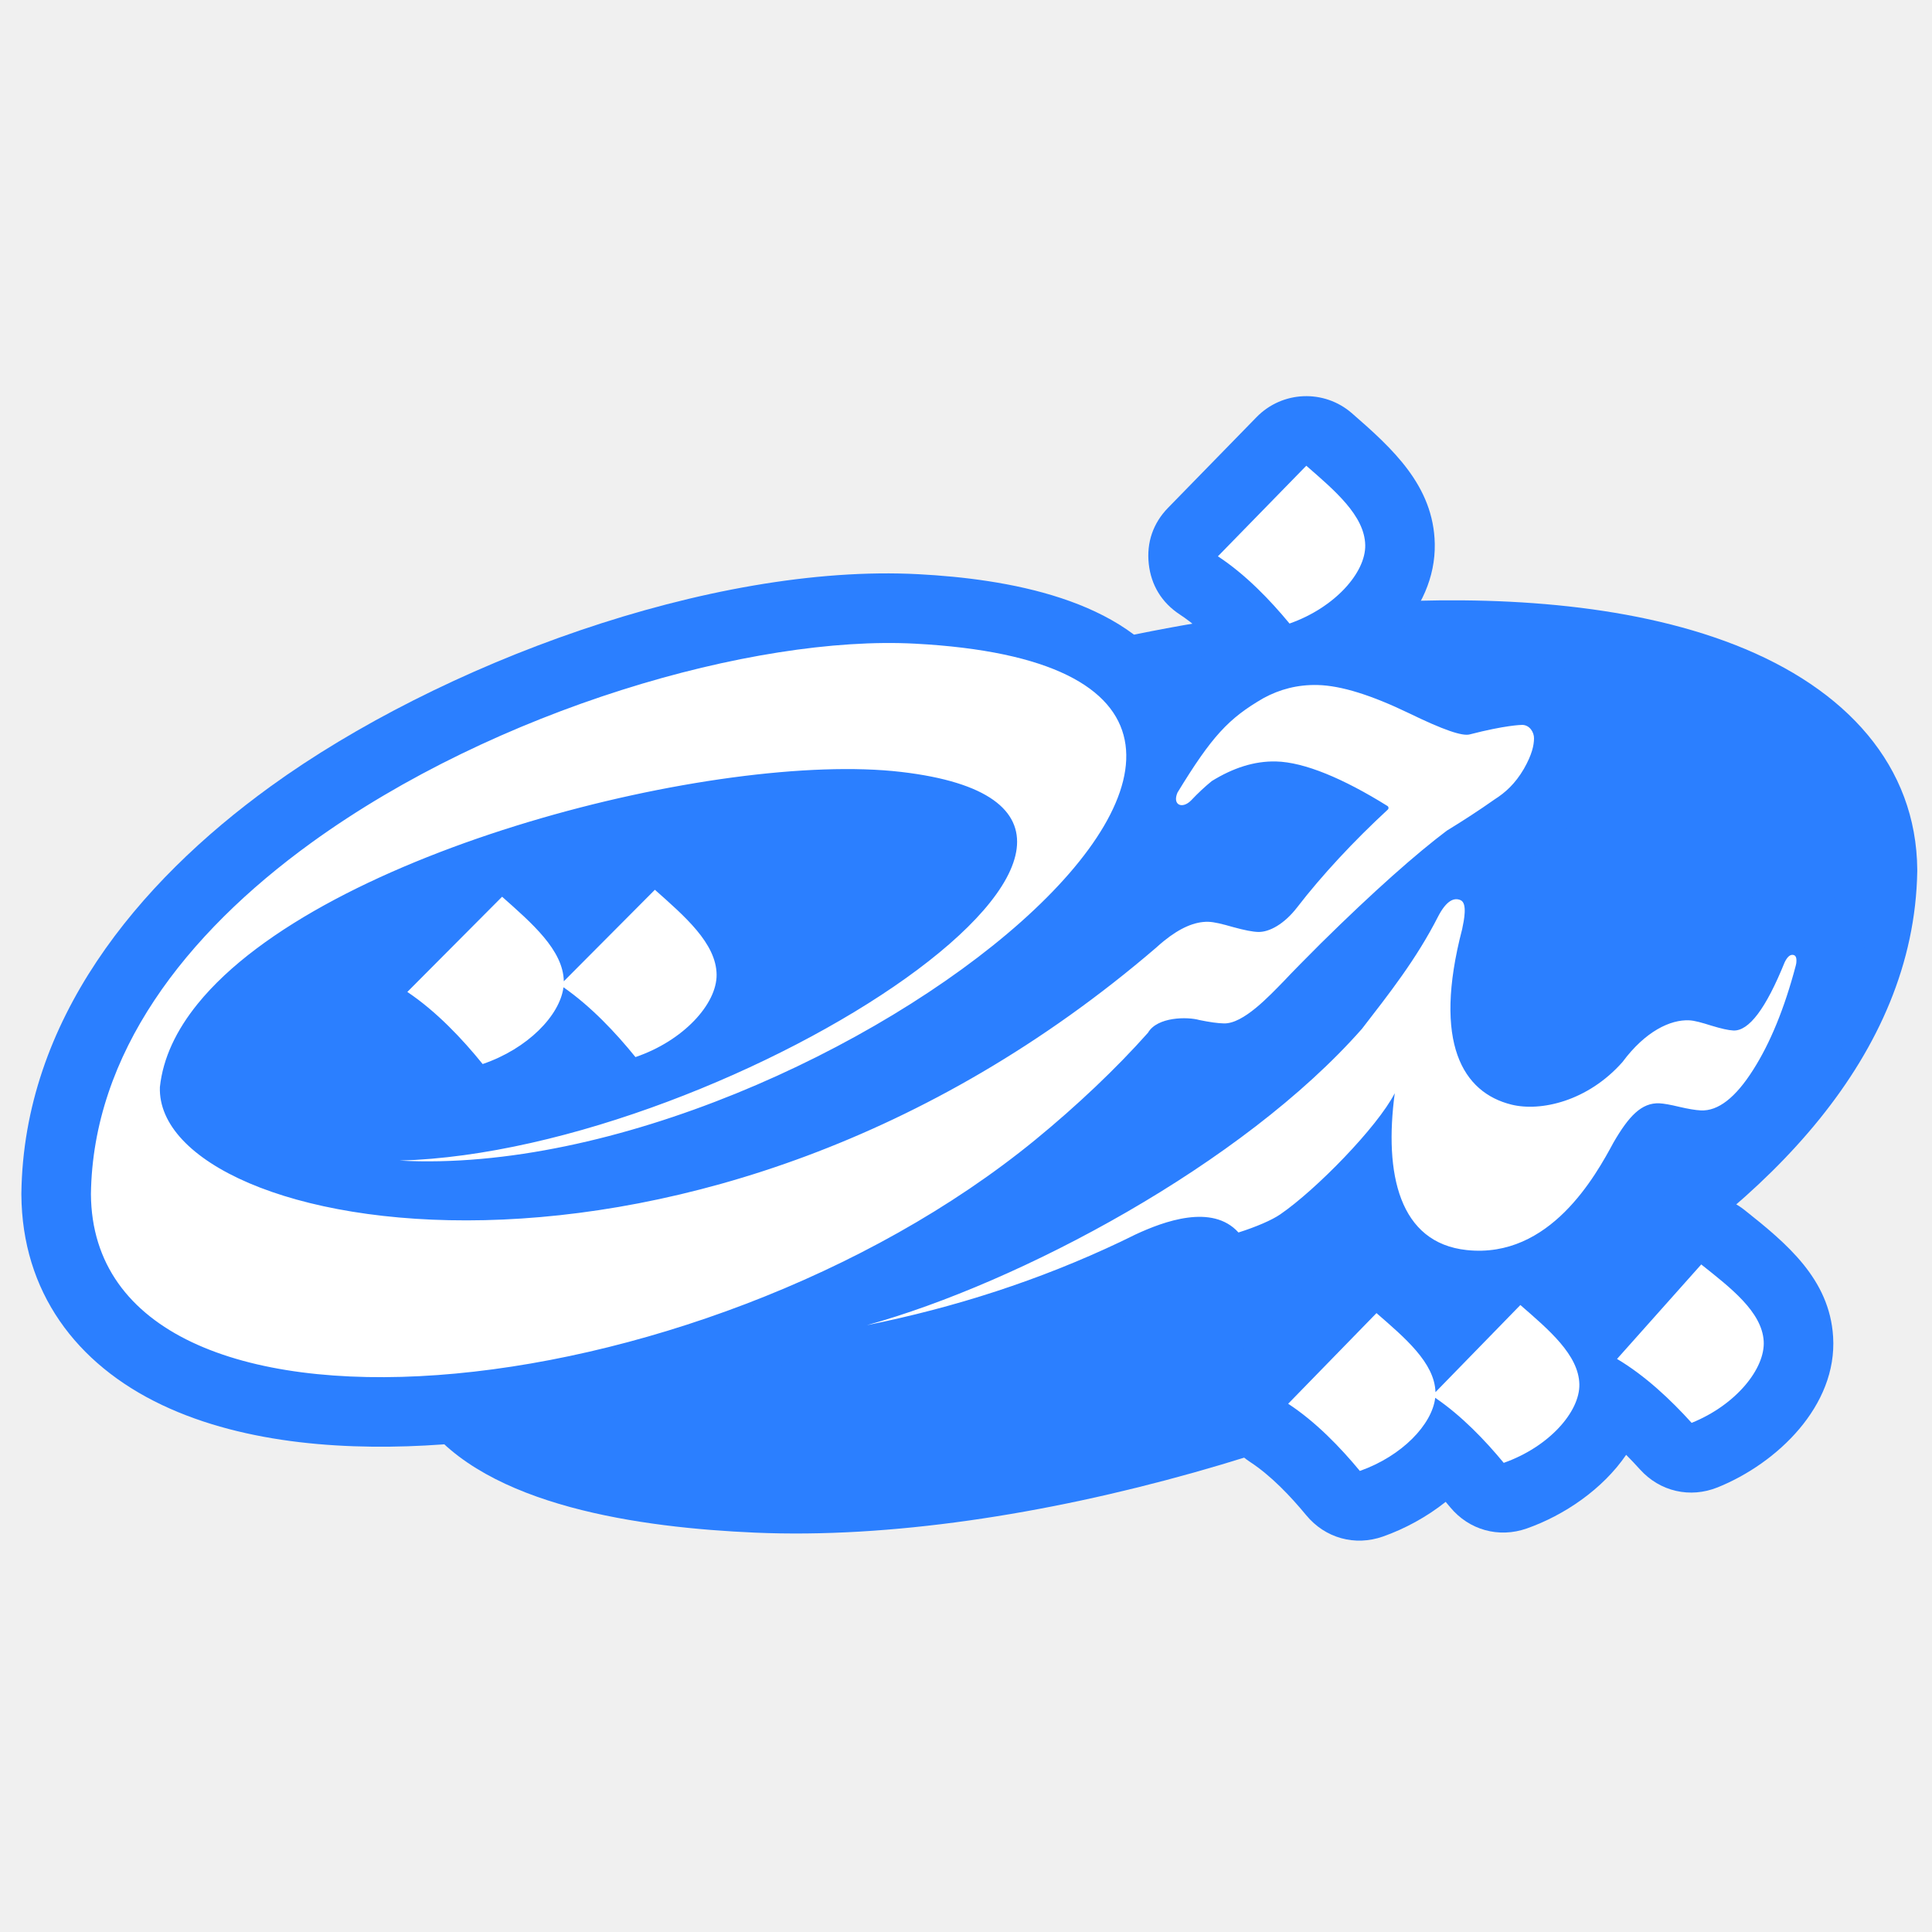
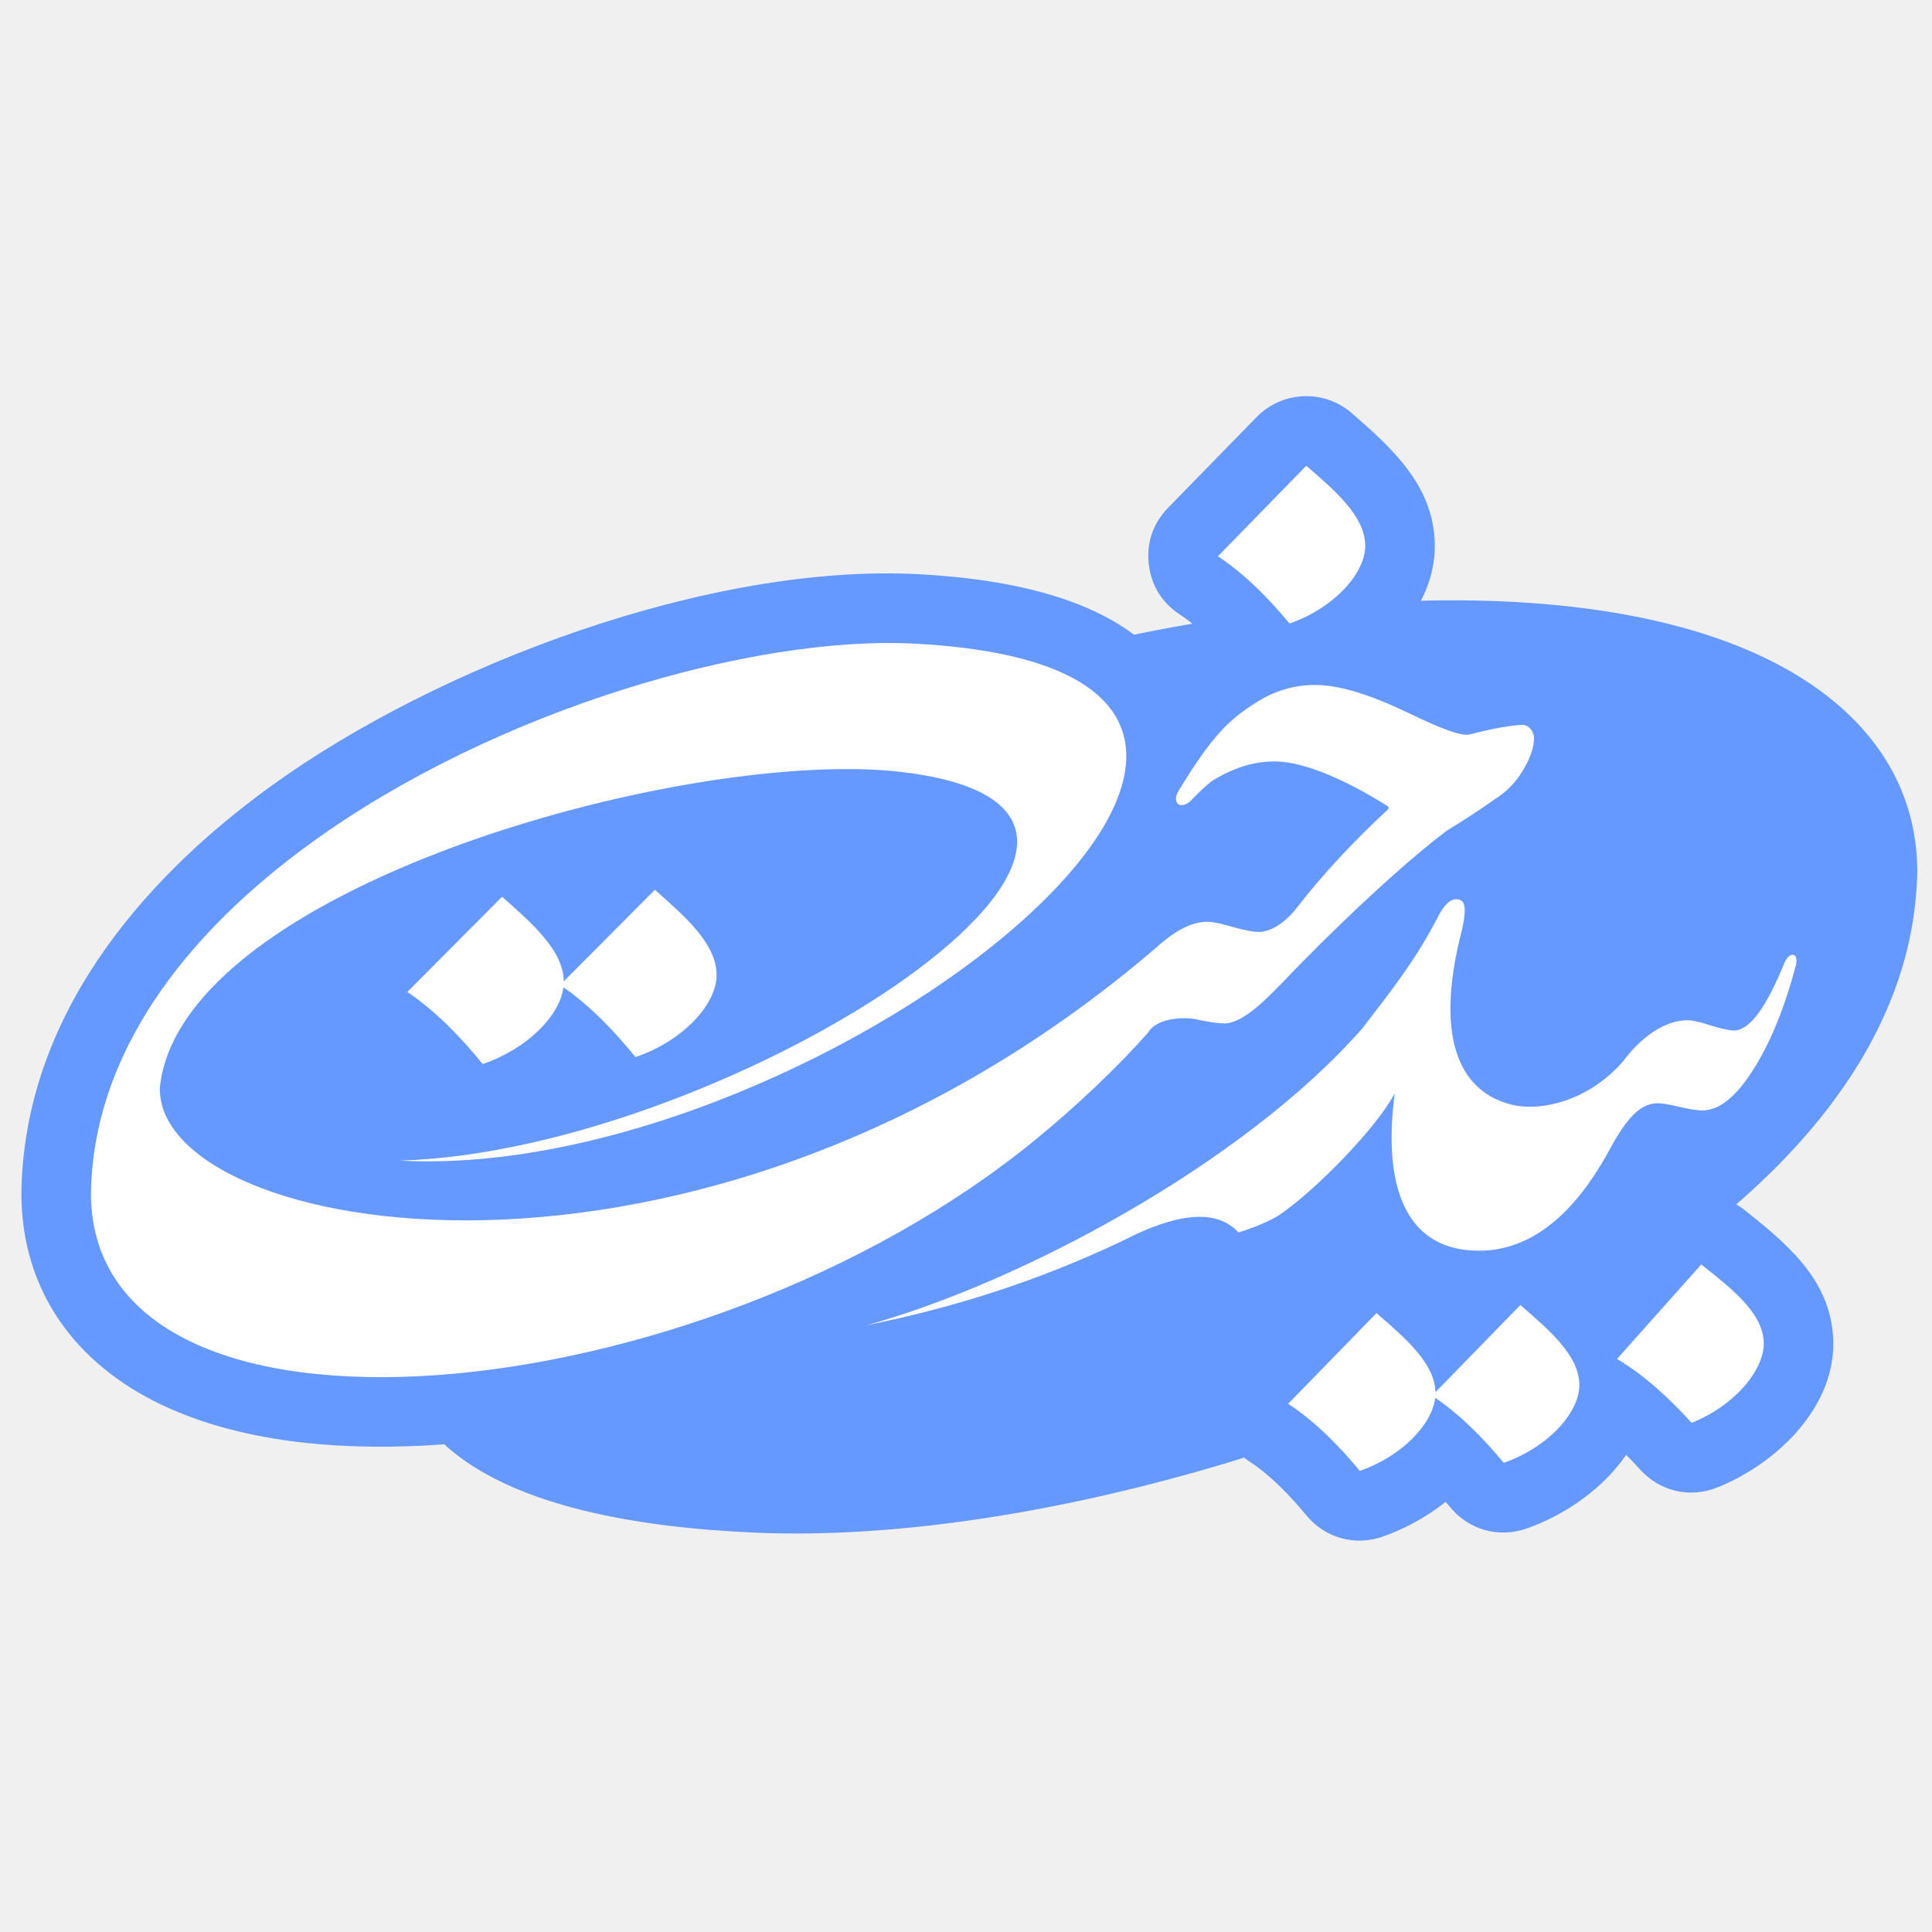
<svg xmlns="http://www.w3.org/2000/svg" xml:space="preserve" width="50mm" height="50mm" version="1.1" style="shape-rendering:geometricPrecision; text-rendering:geometricPrecision; image-rendering:optimizeQuality; fill-rule:evenodd; clip-rule:evenodd" viewBox="0 0 5000 5000">
  <defs>
    <style type="text/css">
   
-     .fil0 {fill:#2B7FFF}
+     .fil0 {fill:#6699FF}
    .fil1 {fill:white}
   
  </style>
  </defs>
  <g id="Layer_x0020_1">
-     <g id="_1631093749952">
+     <g id="_2816615465728">
      <path class="fil0" d="M1094.88 3676.75c-427.42,-641.71 -32.65,-1265.73 1241.9,-1870.84 394.57,-135.57 816.39,-222.34 1213.16,-245.97 306.99,-18.3 658.19,-1.3 940.17,109 288.75,112.94 469.65,313.59 471.76,582.04 0,1.35 0,2.49 -0.03,3.84 -7.77,477.14 -387.92,857.58 -835.72,1124.94 -564.97,337.34 -1475.45,617.12 -2172.43,586.68 -291.73,-12.73 -695.82,-66.89 -858.81,-289.69z" />
      <path class="fil0" d="M4208.47 3765.11c-60.77,88.95 -160.08,156.38 -257.04,190.52 -72.56,25.55 -149.55,4.18 -198.55,-55.12 -3.76,-4.56 -7.6,-9.13 -11.49,-13.71 -49.49,39.38 -106.11,69.94 -162.32,89.74 -72.54,25.55 -149.51,4.19 -198.52,-55.09 -41.25,-49.9 -90.97,-102.28 -145.49,-138.03 -46.51,-30.5 -74.17,-75.64 -80.22,-130.93 -6.05,-55.3 11.18,-105.35 50,-145.19 70.38,-72.24 140.76,-144.49 211.15,-216.73 -0.35,0.24 -0.69,0.48 -1.03,0.71 -44.94,30.82 -103.57,53.55 -155.41,69.98 -59.44,18.84 -120.42,7.05 -167.09,-31.06 -23.5,4.16 -59.12,19.24 -75.84,26.92 -13.35,6.62 -26.74,13.16 -40.2,19.54 -222.49,105.5 -456.01,180.75 -697.28,229.34 -81.97,16.5 -162.56,-25.58 -197.56,-98 -304.56,126.88 -630.16,208.08 -936.42,230.2 -236.96,17.12 -508.04,1.21 -725.7,-102.01 -222.88,-105.7 -362.51,-293.48 -364.14,-544.71 0,-1.26 0,-2.33 0.02,-3.59 6,-446.54 299.43,-802.58 645.08,-1052.79 436.09,-315.7 1138.87,-577.53 1676.86,-549.05 225.18,11.92 537.09,62.6 662.9,271.11 30.71,-31.07 65.34,-59.47 107.21,-86.46 -29.05,-30.18 -60.77,-58.51 -94.3,-80.54 -46.49,-30.55 -74.1,-75.71 -80.11,-131.01 -6,-55.3 11.27,-105.33 50.12,-145.14 76.25,-78.14 152.51,-156.25 228.75,-234.39 66.74,-68.43 175.01,-72.82 247.08,-10.02 104.35,90.91 211.37,187.5 214.24,337.73 1.67,87.72 -36.44,166.46 -94.16,230.46 36.64,13.82 72.2,29.69 105.84,45.97 19.08,9.23 47.77,23.76 72.12,33.08 47.67,-11.22 103.5,-21.76 146.87,-20.77 118.17,2.67 208.72,103.07 206.15,219.32 -1.33,59.82 -20.6,112.88 -50.25,164.29 -33.09,57.4 -75.63,102.36 -130.84,138.27 -9.82,6.91 -19.7,13.73 -29.63,20.46 35.24,57.6 35.89,132.27 20.91,203.26 -0.61,2.9 -1.19,5.36 -1.93,8.23 -8.71,33.43 -43.39,201.17 -11.48,231.07 1.51,1.22 6.37,2.59 7.9,2.97 33.41,6.25 82.32,-26.31 105.94,-50.83 76.39,-99.2 189.98,-178.68 320.08,-172.29 17.8,0.87 34.8,3.68 51.58,7.57 7.93,-17.1 14.97,-34.22 19.38,-45.12 1.42,-3.52 2.73,-6.48 4.36,-9.91 35.75,-75.04 106.08,-126.19 191.8,-122.02 109.88,5.36 186.35,97.56 181.09,205.41 -0.84,17.16 -3.28,33.45 -7.9,49.89 -29.21,110.23 -70.36,221.6 -131.65,318.2 -66.58,104.94 -163.43,195.23 -296.55,188.66 -20.25,-1 -40.5,-3.89 -60.5,-7.8 -20.48,37.77 -41.83,74.11 -65.52,108.76 0.55,-0.62 1.09,-1.23 1.64,-1.84 63.6,-71.35 171.54,-80.61 246.36,-21.15 108.39,86.14 220.16,178.14 229.33,328.3 10.89,178.55 -145.13,327.58 -298.91,389.53 -71.33,28.74 -149.17,10.82 -200.76,-46.22 -11.42,-12.63 -23.44,-25.4 -35.97,-37.97zm-718.29 -531.79c-0.05,-0.1 -0.11,-0.19 -0.17,-0.29 -0.3,0.25 -0.6,0.51 -0.9,0.76 0.36,-0.16 0.72,-0.31 1.07,-0.47z" />
      <path class="fil1" d="M1459.13 2539.58c-1.42,-80.88 -83.2,-150.87 -159.7,-218.86 -81.74,82.13 -163.51,164.27 -245.25,246.41 75.35,50.55 141.89,121.04 194.93,186.6 116.56,-39.66 199.74,-125.66 209.14,-198.7 71.82,50.07 135.29,117.64 186.31,180.69 124.46,-42.32 210.79,-137.62 210.01,-213.34 -0.83,-81.15 -82.98,-151.44 -159.72,-219.67l-235.72 236.87zm2074.07 -1128.81c-1.45,-76.39 -79.57,-141.91 -152.51,-205.46 -76.22,78.13 -152.51,156.27 -228.76,234.41 71.46,46.95 134.8,112.74 185.36,174.01 116.88,-41.03 197.28,-131.7 195.91,-202.96zm-562.28 1262.04c-82,92.28 -184.31,189.18 -291.29,276.78 -872.11,714.09 -2439.62,863.22 -2444.31,140.72 4.87,-362.27 242.83,-672.08 570.65,-909.41 476.8,-345.15 1144.35,-537.2 1561.79,-515.1 1415.2,74.93 -236.44,1397.24 -1333.91,1337.8 861.96,-23.65 2200.29,-900.18 1298.58,-1005.82 -470.2,-55.09 -1497.76,201.04 -1820.97,600.26 -54.91,67.82 -89.59,139.91 -97.65,215.22 -13.28,385.1 1396.05,653.77 2578.01,-360.47 6.9,-6.33 13.75,-12.21 20.48,-17.67l0.06 -0.04 0.03 -0.05 0.04 -0.04 0.01 -0.02 0.01 0 0.04 -0.02c41.55,-33.56 79.52,-50.1 114.19,-49.33 16,0.34 36.79,5.75 64.92,13.76 29.36,8.04 50.18,12.16 64.94,12.5 28.5,0.64 67.16,-20.5 100.25,-63.38 65.12,-84.38 147.14,-172.27 234.71,-253.19 1.41,-1.3 2.08,-3.06 1.89,-4.97 -0.17,-1.93 -1.16,-3.5 -2.8,-4.53 -113.49,-70.74 -214.93,-113.52 -288.55,-115.16 -55.92,-1.24 -110.81,16.66 -166.04,50.79 -17.6,14.33 -36.62,32.08 -53.42,50 -22.57,23.06 -49.22,12.29 -35.25,-20.26 88.63,-145.24 132.03,-192.22 223.02,-244.68 41.73,-22.62 87.66,-34.85 139.17,-33.7 61.82,1.37 140.77,26.69 236.94,72.99 88.85,43.21 138.27,60.22 157.54,54.76 90.35,-23.43 132.8,-24.61 135.76,-24.53 19.12,0.42 30.62,19.19 30.27,35.39 -0.4,17.67 -4.76,40.54 -26.22,78.36 -22.98,39.25 -48.65,61.81 -75.53,78.88 -40.4,28.55 -82.21,55.59 -124.04,81.16 -78.78,59.35 -188.3,155.91 -325.78,291.54 -29.66,29.41 -82.75,83.35 -94.25,96.07 -40,40.85 -106.18,112.31 -156.62,111.18 -15.99,-0.36 -36.84,-3.26 -63.79,-8.8 -30.62,-8.73 -108.91,-8.61 -132.88,33.01zm825.22 562.38c-175.65,-18.55 -214.38,-198 -186.51,-405.99 -45.46,88.11 -203.73,250.01 -296.5,313.65 -21.67,14.87 -62.24,32.33 -107.96,46.82 -67.94,-75.36 -193.68,-28.71 -266.39,5.13 -13.09,6.51 -26.25,12.92 -39.48,19.22 -209.75,99.43 -428.24,169.72 -655.69,215.52 395.4,-109.5 972.59,-416.6 1281.28,-767.14 69.48,-89.97 140.54,-179.69 197.11,-290.87 20.68,-39.69 40.44,-49.87 58.18,-41.83 17.74,8.04 8.74,51.78 3.88,74.82 -76.99,295.52 2.22,423.14 127.57,454.2 75.89,18.78 197.77,-8.83 287.43,-110.28 59.05,-79.58 123.98,-110.24 172.8,-107.84 14.11,0.69 32.32,5.97 56.98,13.7 25.68,7.79 43.99,11.98 57,12.61 40.15,2.02 84.36,-56.72 132.67,-176.13 6.07,-12.74 12.96,-20.01 20.54,-19.65 7.61,0.38 10.58,5.96 10.06,16.84 -0.17,3.25 -0.32,6.48 -1.63,10.77 -29.44,111.63 -66.48,201.15 -110.12,269.67 -46,72.76 -91.22,107.5 -135.69,105.31 -14.11,-0.7 -32.46,-3.79 -56.11,-9.32 -22.56,-5.45 -39.8,-8.49 -50.66,-9.01 -46.64,-2.31 -79.95,33.74 -119.14,101.38 -46.09,85.4 -164.27,301.16 -379.62,278.42zm-81.15 367.71c-2.15,-76.19 -79.89,-141.3 -152.65,-204.6 -76.19,78.19 -152.39,156.4 -228.57,234.6 71.52,46.9 134.88,112.62 185.51,173.86 109.43,-38.54 186.92,-120.39 195.05,-189.28 68.16,46.43 128.63,109.46 177.31,168.37 116.83,-41.14 197.08,-131.92 195.73,-203.12 -1.44,-76.3 -79.68,-141.83 -152.67,-205.35l-219.71 225.52zm849.45 -132.17c-4.64,-75.97 -85.91,-138.15 -161.65,-198.34 -72.64,81.49 -145.28,163.02 -217.91,244.54 73.53,43.67 139.77,106.49 193.06,165.41 114.9,-46.29 190.82,-140.76 186.5,-211.61z" />
    </g>
  </g>
</svg>
